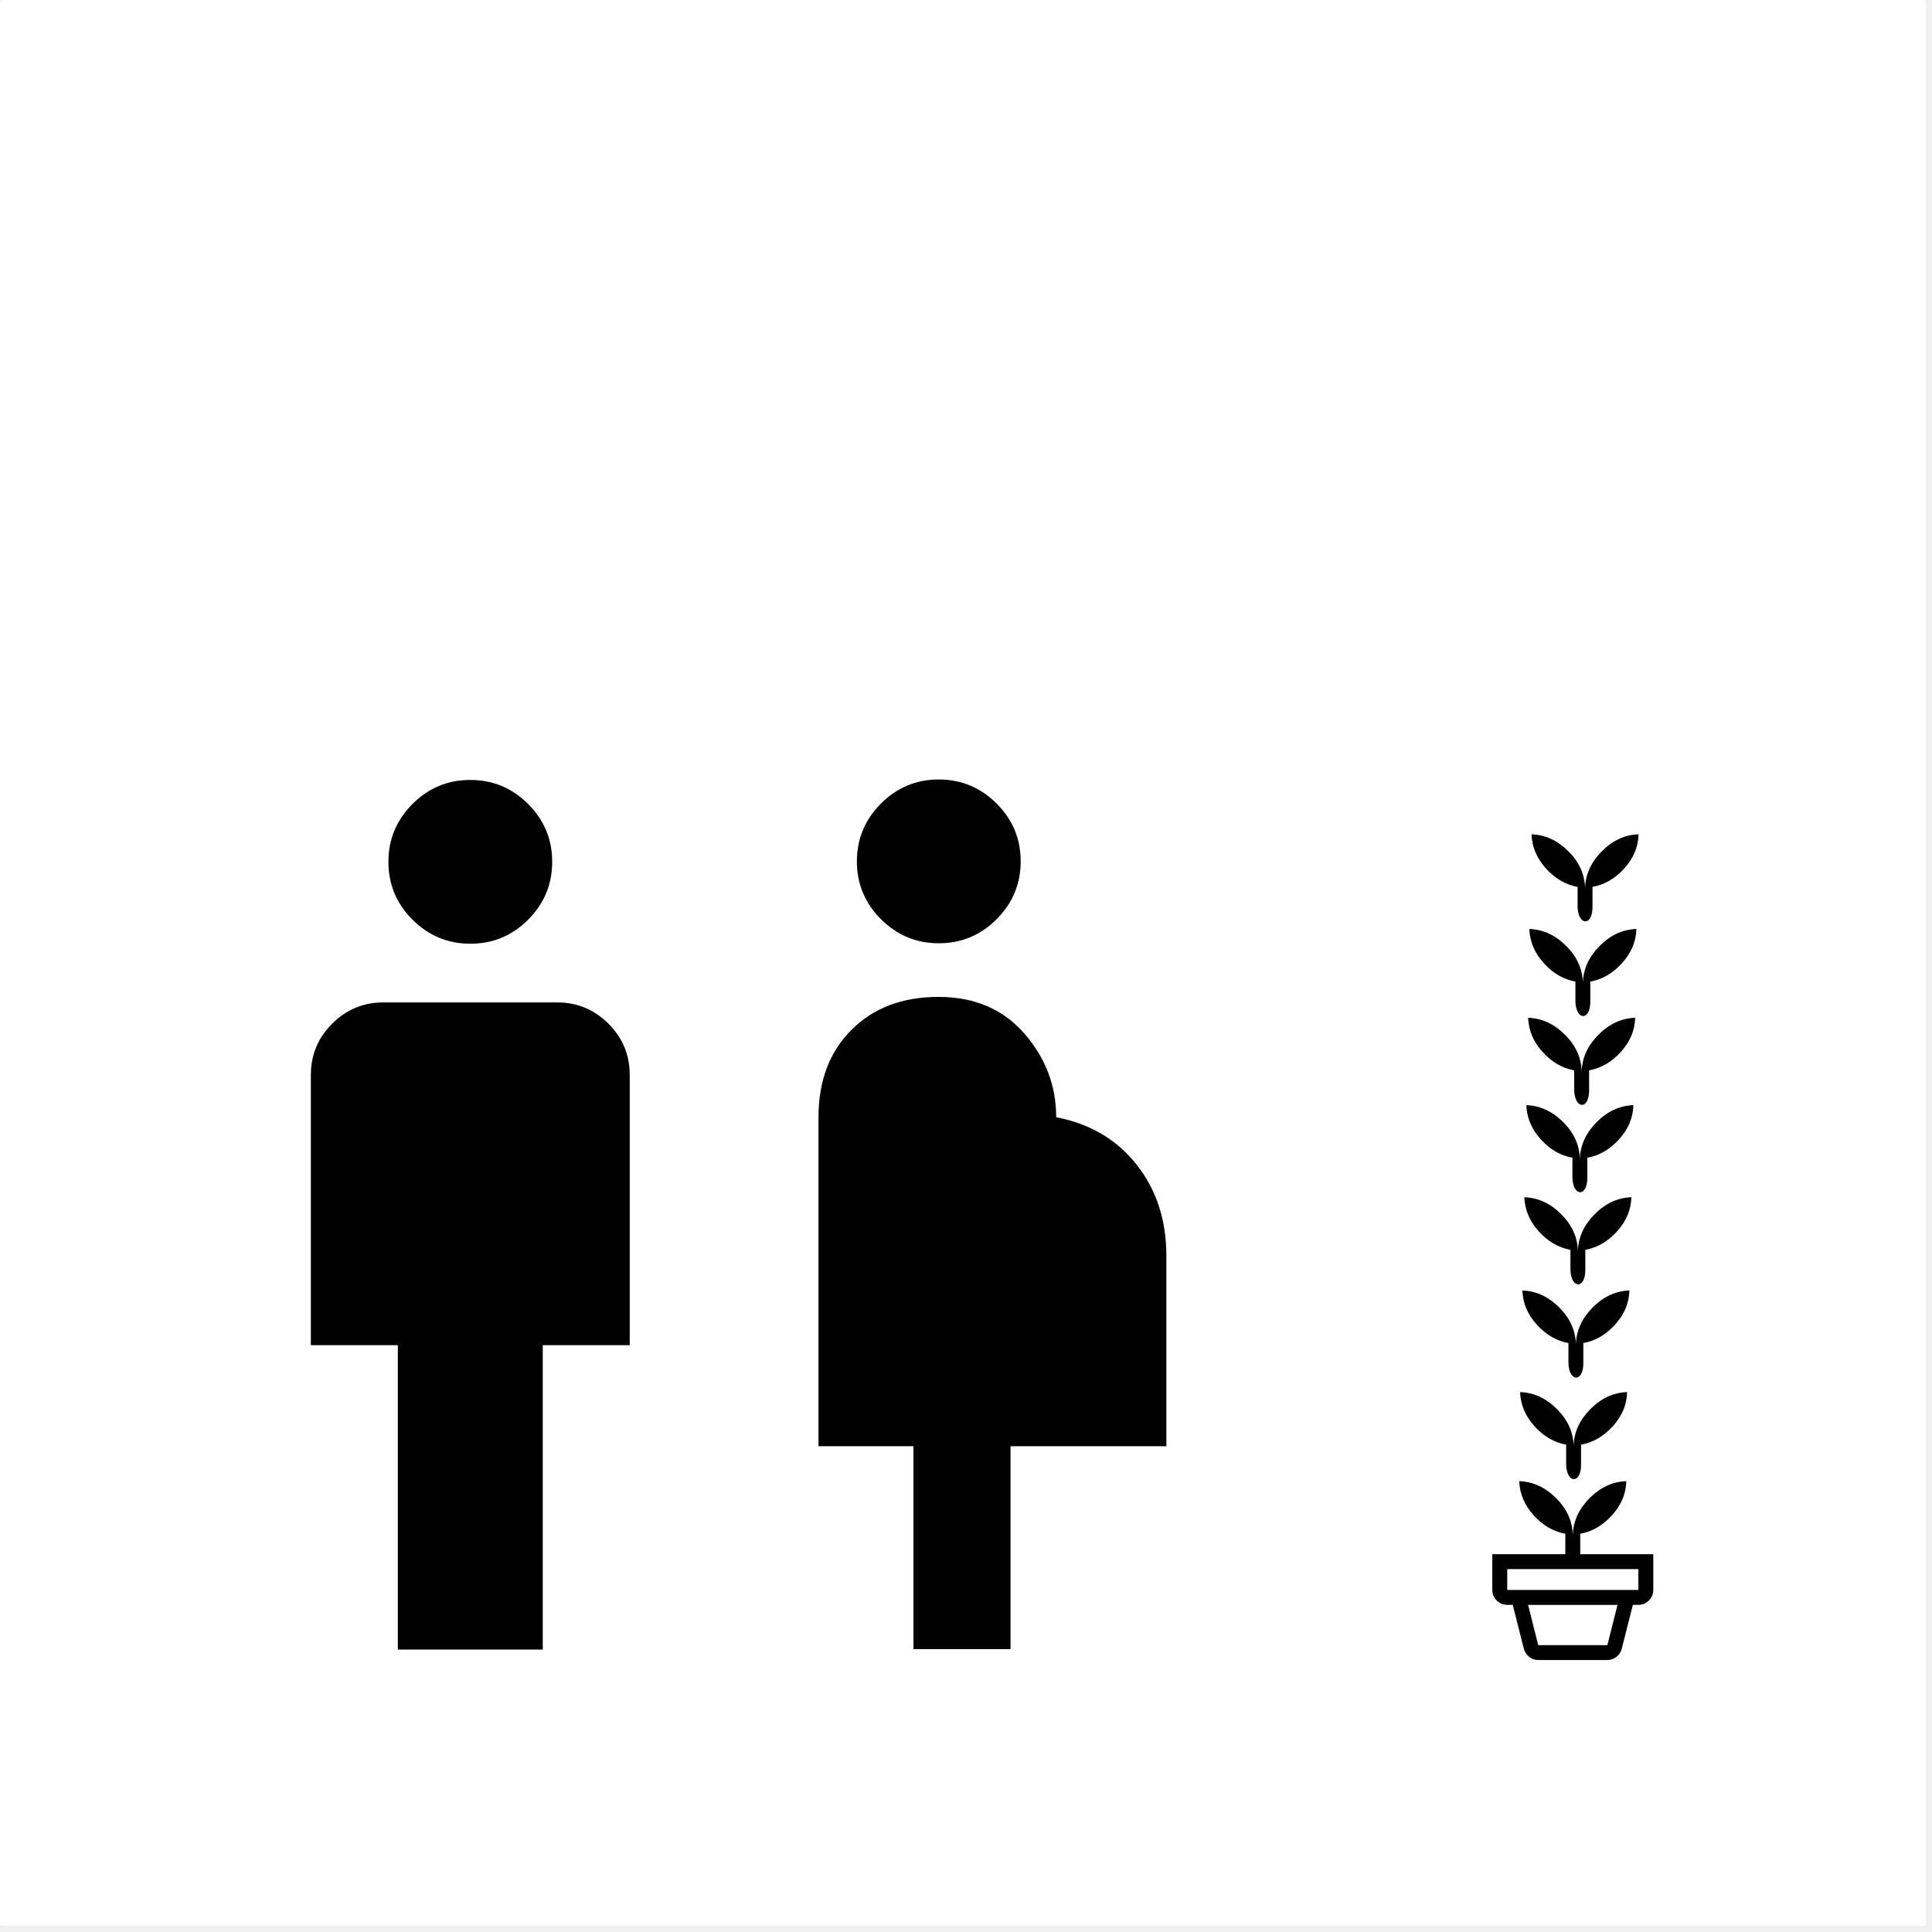
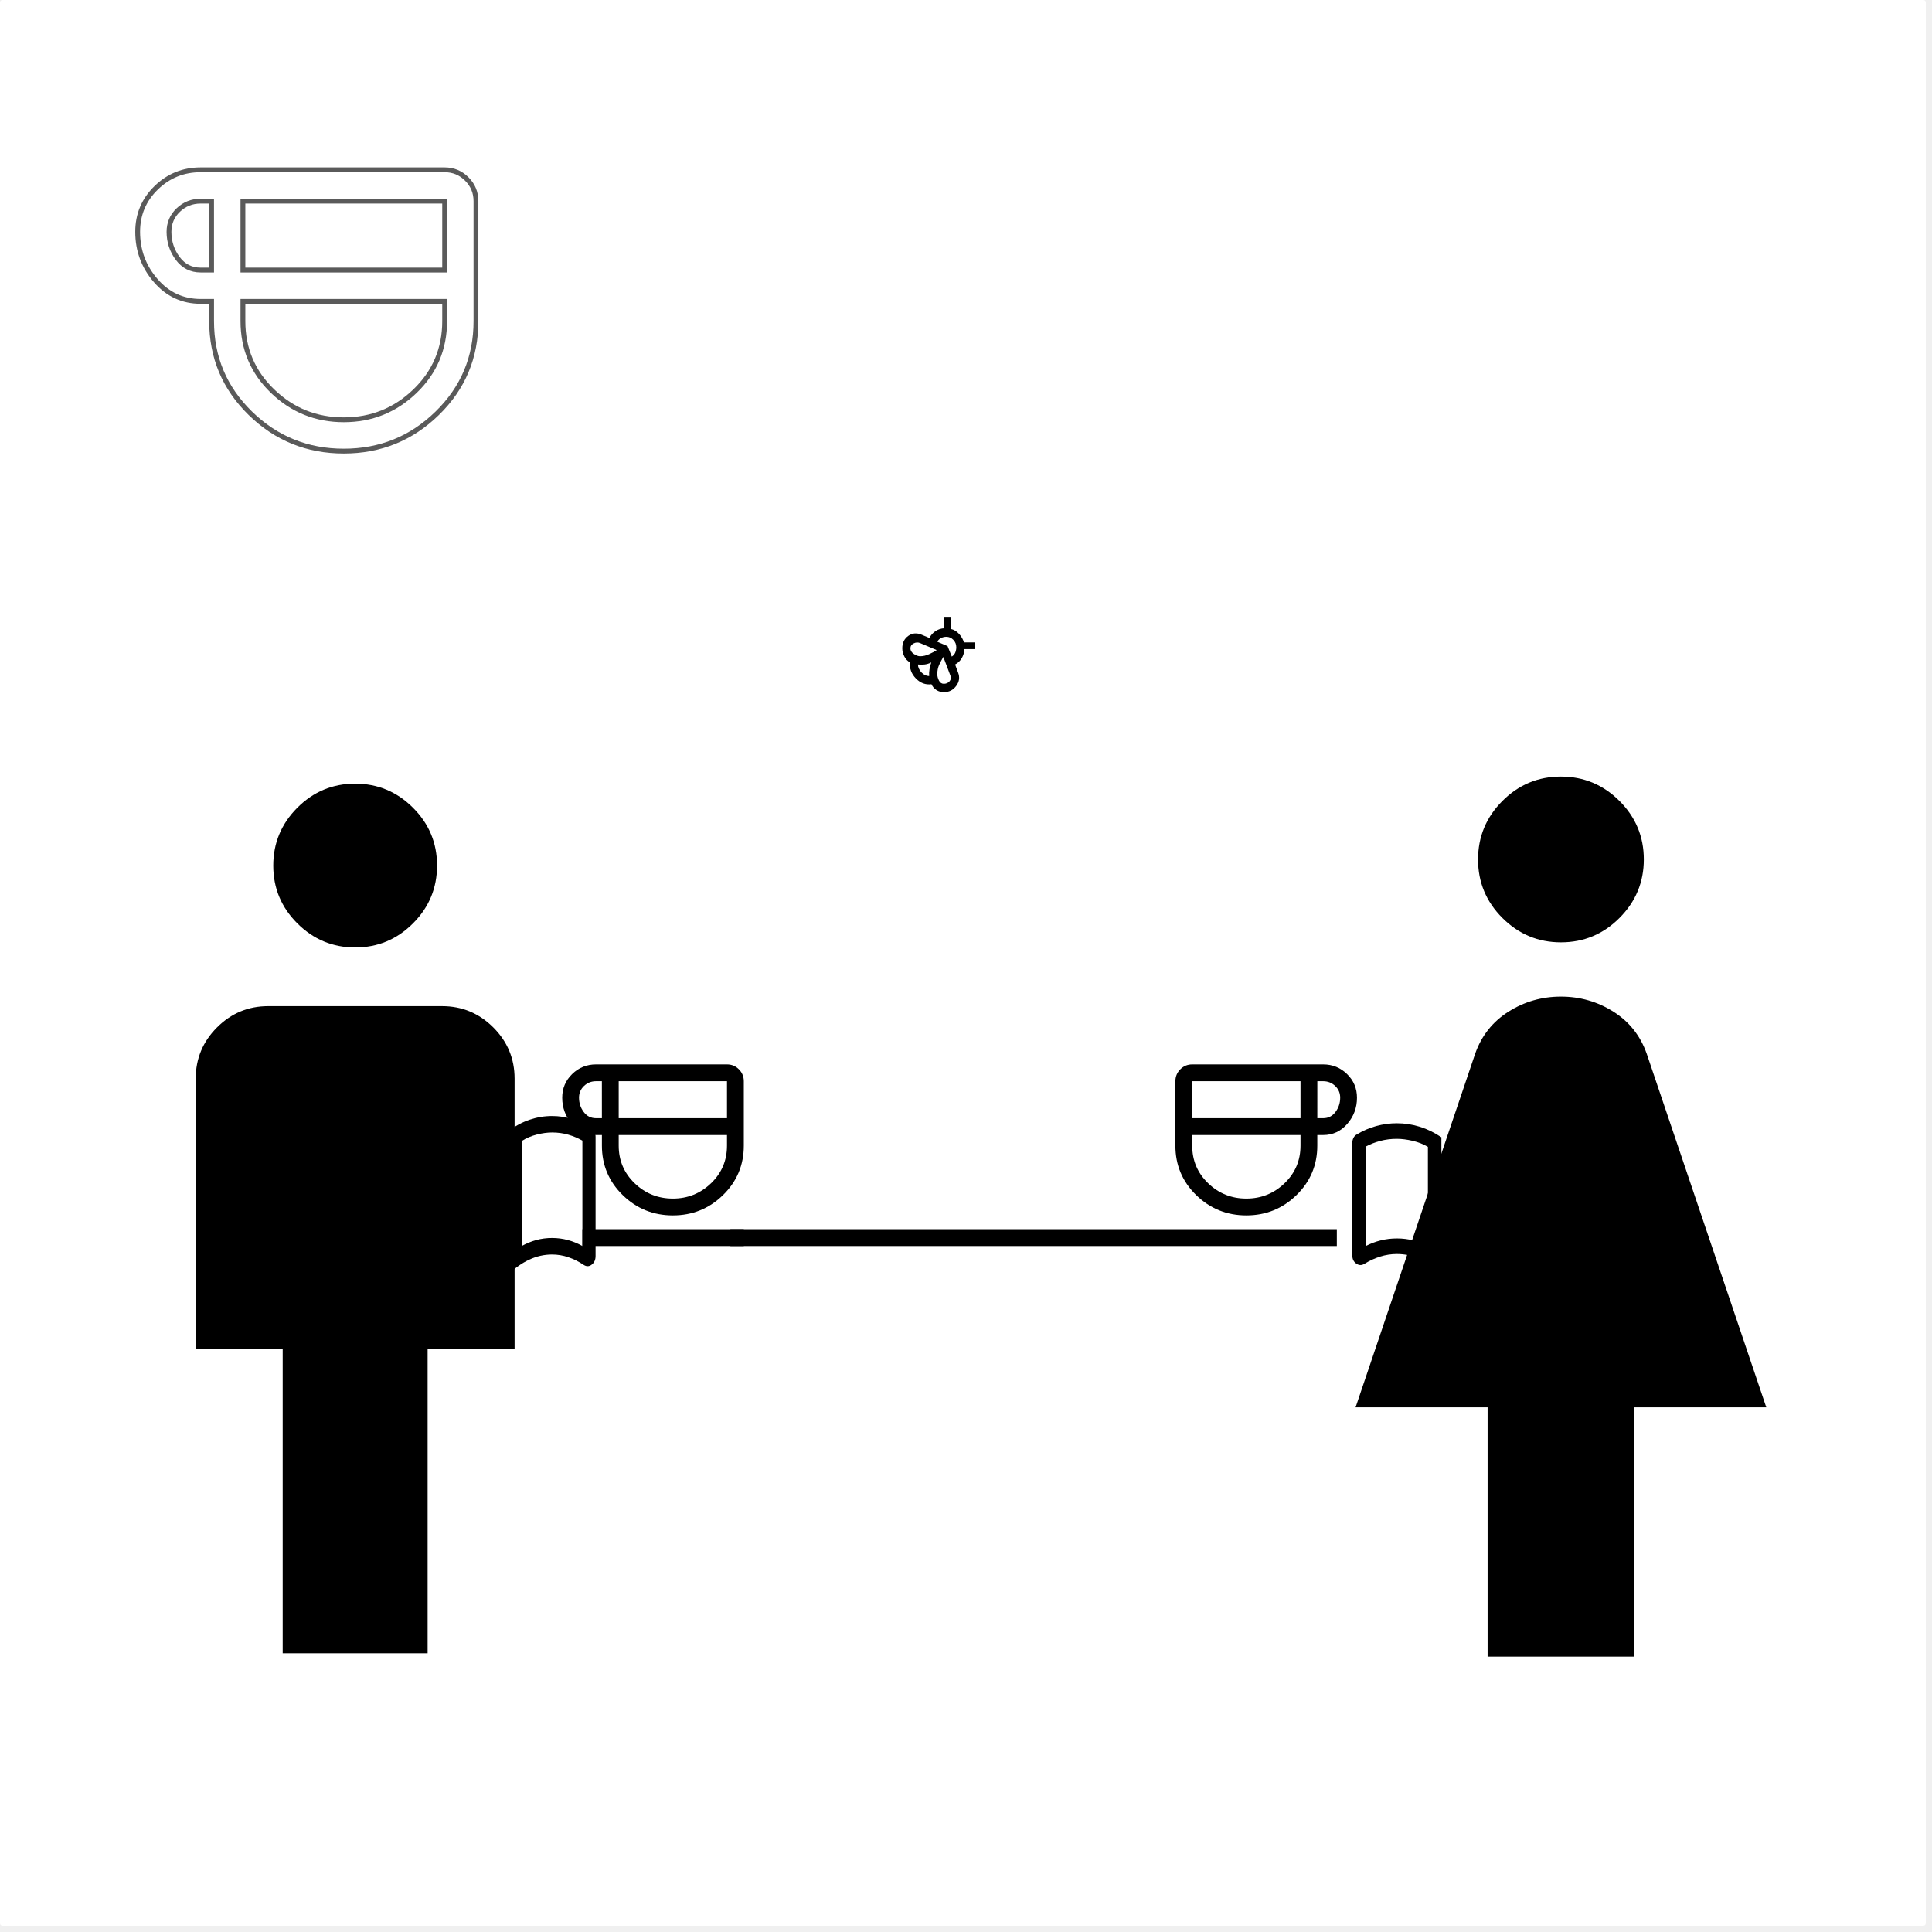
<svg xmlns="http://www.w3.org/2000/svg" width="400" height="400" version="1.1" viewBox="0 0 105.83 105.83">
  <rect width="105.49" height="105.49" ry=".133" fill="#fff" />
-   <path d="m50.035 90.334v-11.115h-5.2v-18.022q0-2.977 1.806-4.783t4.764-1.806 4.704 2.005q1.747 2.005 1.747 4.585 2.779 0.536 4.406 2.6 1.628 2.064 1.628 4.982v10.44h-8.535v11.115zm1.392-38.664q-1.849 0-3.169-1.317-1.32-1.317-1.32-3.166t1.317-3.169q1.317-1.32 3.166-1.32t3.169 1.317q1.32 1.317 1.32 3.166 0 1.849-1.317 3.169-1.317 1.32-3.166 1.32z" stroke-width=".06" />
-   <path d="m21.792 90.359v-16.672h-4.764v-14.807q0-1.637 1.166-2.804 1.166-1.166 2.804-1.166h9.527q1.637 0 2.804 1.166 1.166 1.166 1.166 2.804v14.807h-4.764v16.672zm3.973-38.664q-1.849 0-3.169-1.317-1.32-1.317-1.32-3.166 0-1.849 1.317-3.169 1.317-1.32 3.166-1.32 1.849 0 3.169 1.317 1.32 1.317 1.32 3.166 0 1.849-1.317 3.169-1.317 1.32-3.166 1.32z" stroke-width=".06" />
-   <g stroke-width=".012">
-     <path d="m84.26 90.115h3.788l0.555-2.204h-4.898zm0 0.816q-0.278 0-0.496-0.172-0.219-0.172-0.292-0.445l-0.608-2.404h6.58l-0.608 2.404q-0.073 0.273-0.292 0.445-0.219 0.172-0.496 0.172zm-1.698-3.837h7.184v-1.143h-7.184zm3.592-3.029q0.041-1.118 0.923-2.004 0.882-0.886 2.008-0.927-0.025 1.029-0.78 1.865-0.755 0.837-1.743 1.016v1.119h4v1.959q0 0.337-0.24 0.577-0.24 0.24-0.577 0.24h-7.184q-0.337 0-0.577-0.24-0.24-0.24-0.24-0.577v-1.959h4v-1.119q-0.988-0.18-1.739-1.016-0.751-0.837-0.784-1.865 1.127 0.041 2.012 0.923 0.886 0.882 0.918 2.008z" />
-     <path d="m86.198 79.186c0.027-0.746 0.335-1.414 0.923-2.004 0.588-0.591 1.257-0.899 2.008-0.927-0.016 0.686-0.276 1.308-0.78 1.865-0.503 0.558-1.084 0.897-1.743 1.016v1.119c-0.011 1.045-0.773 1.011-0.816 0v-1.119c-0.659-0.12-1.238-0.459-1.739-1.016-0.501-0.558-0.762-1.18-0.784-1.865 0.751 0.027 1.422 0.335 2.012 0.923 0.591 0.588 0.897 1.257 0.918 2.008z" />
-     <path d="m86.323 73.62c0.027-0.746 0.335-1.414 0.923-2.004 0.588-0.591 1.257-0.899 2.008-0.927-0.016 0.686-0.276 1.308-0.78 1.865-0.503 0.558-1.084 0.897-1.743 1.016v1.119c-0.011 1.045-0.773 1.011-0.816 0v-1.119c-0.659-0.12-1.238-0.459-1.739-1.016s-0.762-1.18-0.784-1.865c0.751 0.027 1.422 0.335 2.012 0.923 0.591 0.588 0.897 1.257 0.918 2.008z" />
-     <path d="m86.432 68.512c0.027-0.746 0.335-1.414 0.923-2.004 0.588-0.591 1.257-0.899 2.008-0.927-0.016 0.686-0.276 1.308-0.78 1.865-0.503 0.558-1.084 0.897-1.743 1.016v1.119c-0.011 1.045-0.773 1.011-0.816 0v-1.119c-0.659-0.12-1.238-0.459-1.739-1.016-0.501-0.558-0.762-1.18-0.784-1.865 0.751 0.027 1.422 0.335 2.012 0.923 0.591 0.588 0.897 1.257 0.918 2.008z" />
-     <path d="m86.541 63.468c0.027-0.746 0.335-1.414 0.923-2.004 0.588-0.591 1.257-0.899 2.008-0.927-0.016 0.686-0.276 1.308-0.78 1.865-0.503 0.558-1.084 0.897-1.743 1.016v1.119c-0.011 1.045-0.773 1.011-0.816 0v-1.119c-0.659-0.12-1.238-0.459-1.739-1.016s-0.762-1.18-0.784-1.865c0.751 0.027 1.422 0.335 2.012 0.923 0.591 0.588 0.897 1.257 0.918 2.008z" />
-     <path d="m86.639 58.682c0.027-0.746 0.335-1.414 0.923-2.004s1.257-0.899 2.008-0.927c-0.016 0.686-0.276 1.308-0.78 1.865-0.503 0.558-1.084 0.897-1.743 1.016v1.119c-0.011 1.045-0.773 1.011-0.816 0v-1.119c-0.659-0.12-1.238-0.459-1.739-1.016s-0.762-1.18-0.784-1.865c0.751 0.027 1.422 0.335 2.012 0.923 0.591 0.588 0.897 1.257 0.918 2.008z" />
-     <path d="m86.705 53.818c0.027-0.746 0.335-1.414 0.923-2.004 0.588-0.591 1.257-0.899 2.008-0.927-0.016 0.686-0.276 1.308-0.78 1.865-0.503 0.558-1.084 0.897-1.743 1.016v1.119c-0.011 1.045-0.773 1.011-0.816 0v-1.119c-0.659-0.12-1.238-0.459-1.739-1.016-0.501-0.558-0.762-1.18-0.784-1.865 0.751 0.027 1.422 0.335 2.012 0.923 0.591 0.588 0.897 1.257 0.918 2.008z" />
-     <path d="m86.825 48.632c0.027-0.746 0.335-1.414 0.923-2.004 0.588-0.591 1.257-0.899 2.008-0.927-0.016 0.686-0.276 1.308-0.78 1.865-0.503 0.558-1.084 0.897-1.743 1.016v1.119c-0.011 1.045-0.773 1.011-0.816 0v-1.119c-0.659-0.12-1.238-0.459-1.739-1.016-0.501-0.558-0.762-1.18-0.784-1.865 0.751 0.027 1.422 0.335 2.012 0.923 0.591 0.588 0.897 1.257 0.918 2.008z" />
-   </g>
+   <path d="m68.272 66.576c-1.071 0-1.987-0.371-2.747-1.112-0.76-0.741-1.14-1.645-1.14-2.71v-3.528c0-0.255 0.09-0.472 0.269-0.652 0.18-0.18 0.397-0.269 0.652-0.269h7.175c0.51 0 0.946 0.177 1.308 0.53 0.362 0.353 0.543 0.784 0.543 1.294 0 0.547-0.177 1.024-0.53 1.432-0.353 0.408-0.794 0.613-1.322 0.613h-0.322v0.58c0 1.065-0.38 1.969-1.14 2.71-0.76 0.741-1.676 1.112-2.747 1.112zm-2.966-5.324h5.932v-2.026h-5.932zm2.966 4.403c0.814 0 1.511-0.28 2.093-0.84 0.582-0.56 0.873-1.247 0.873-2.061v-0.58h-5.932v0.58c0 0.814 0.291 1.501 0.873 2.061 0.582 0.56 1.28 0.84 2.093 0.84zm3.887-4.403h0.322c0.279 0 0.504-0.114 0.675-0.343 0.17-0.229 0.256-0.489 0.256-0.781 0-0.255-0.091-0.469-0.274-0.642-0.183-0.173-0.401-0.26-0.656-0.26h-0.322zm-32.149 7v-0.921h33.218v0.921z" stroke-width=".014" />
+   <path d="m81.487 90.747v-13.659h-7.231l6.548-19.363q0.522-1.486 1.828-2.31 1.306-0.824 2.872-0.824 1.567 0 2.872 0.824 1.306 0.823 1.828 2.31l6.548 19.363h-7.231v13.659zm4.02-39.128q-1.871 0-3.207-1.333-1.336-1.333-1.336-3.204 0-1.871 1.333-3.207 1.333-1.336 3.204-1.336 1.871 0 3.207 1.333 1.336 1.333 1.336 3.204 0 1.871-1.333 3.207-1.333 1.336-3.204 1.336z" stroke-width=".06" />
+   <path d="m15.485 90.563v-16.672h-4.764v-14.807q0-1.637 1.166-2.804 1.166-1.166 2.804-1.166h9.527q1.637 0 2.804 1.166 1.166 1.166 1.166 2.804v14.807h-4.764v16.672zm3.973-38.664q-1.849 0-3.169-1.317-1.32-1.317-1.32-3.166 0-1.849 1.317-3.169 1.317-1.32 3.166-1.32 1.849 0 3.169 1.317 1.32 1.317 1.32 3.166 0 1.849-1.317 3.169-1.317 1.32-3.166 1.32z" stroke-width=".06" />
+   <path d="m36.857 66.576q1.607 0 2.747-1.112 1.14-1.112 1.14-2.71v-3.528q0-0.382-0.269-0.652-0.269-0.269-0.652-0.269h-7.175q-0.765 0-1.308 0.53-0.543 0.53-0.543 1.294 0 0.82 0.53 1.432 0.53 0.613 1.322 0.613h0.322v0.58q0 1.598 1.14 2.71 1.14 1.112 2.747 1.112zm2.966-5.324h-5.932v-2.026h5.932zm-2.966 4.403q-1.22 0-2.093-0.84-0.873-0.841-0.873-2.061v-0.58h5.932v0.58q0 1.22-0.873 2.061-0.873 0.84-2.093 0.84zm-3.887-4.403h-0.322q-0.419 0-0.675-0.343-0.256-0.343-0.256-0.781 0-0.382 0.274-0.642 0.274-0.26 0.656-0.26h0.322zm7.774 7v-0.921h-8.842v0.921z" stroke-width=".014" />
+   <path d="m52.483 36.842c0.1 0.258 0.066 0.502-0.103 0.73-0.168 0.229-0.394 0.343-0.679 0.343-0.144 0-0.277-0.037-0.398-0.111s-0.215-0.181-0.28-0.323c-0.323 0.04-0.607-0.066-0.852-0.317-0.245-0.251-0.354-0.545-0.327-0.881-0.134-0.075-0.237-0.185-0.31-0.331-0.073-0.145-0.109-0.291-0.109-0.439 0-0.3 0.111-0.528 0.334-0.685 0.222-0.157 0.471-0.175 0.747-0.052l0.406 0.171c0.08-0.161 0.193-0.288 0.339-0.381 0.146-0.093 0.305-0.144 0.478-0.153v-0.585h0.353v0.622c0.177 0.042 0.33 0.134 0.458 0.278 0.128 0.144 0.215 0.297 0.261 0.46h0.598v0.369h-0.567c-0.012 0.178-0.061 0.343-0.148 0.493-0.087 0.151-0.209 0.267-0.365 0.35zm-1.585 0.189c-9e-3 -0.124-3e-3 -0.25 0.019-0.377 0.022-0.127 0.054-0.25 0.097-0.37-0.115 0.06-0.234 0.098-0.358 0.114-0.124 0.016-0.249 0.017-0.374 1e-3 6e-3 0.161 0.072 0.307 0.198 0.437 0.126 0.13 0.265 0.195 0.418 0.195zm-0.496-1.083c0.167 0 0.334-0.039 0.503-0.118 0.169-0.078 0.305-0.151 0.407-0.219l-0.902-0.382c-0.118-0.052-0.237-0.048-0.358 0.013s-0.182 0.152-0.182 0.273c0 0.12 0.062 0.222 0.187 0.306 0.125 0.085 0.24 0.127 0.344 0.127zm1.299 1.507c0.129 0 0.233-0.045 0.311-0.135 0.078-0.09 0.095-0.192 0.05-0.308l-0.388-1.028c-0.082 0.138-0.157 0.282-0.227 0.431-0.069 0.149-0.104 0.32-0.104 0.514 0 0.112 0.03 0.228 0.09 0.347 0.06 0.119 0.149 0.179 0.267 0.179zm0.437-1.488c0.092-0.061 0.156-0.137 0.192-0.227 0.036-0.09 0.054-0.185 0.054-0.287 0-0.157-0.054-0.291-0.161-0.403-0.107-0.112-0.236-0.168-0.386-0.168-0.098 0-0.193 0.021-0.283 0.065-0.091 0.043-0.161 0.111-0.21 0.205l0.562 0.24z" stroke-width=".007" />
+   <path d="m78.956 69.715c-0.355-0.324-0.739-0.576-1.153-0.755-0.414-0.179-0.843-0.269-1.287-0.269-0.311 0-0.616 0.047-0.915 0.141-0.299 0.094-0.586 0.226-0.86 0.397-0.155 0.094-0.305 0.089-0.449-0.013-0.144-0.102-0.216-0.252-0.216-0.448v-6.165c0-0.094 0.02-0.183 0.061-0.269 0.041-0.085 0.102-0.149 0.183-0.192 0.34-0.205 0.695-0.358 1.065-0.46 0.37-0.102 0.747-0.153 1.131-0.153 0.429 0 0.849 0.064 1.259 0.192 0.41 0.128 0.804 0.32 1.181 0.576v6.378c0.377-0.279 0.773-0.487 1.187-0.627 0.414-0.139 0.832-0.209 1.253-0.209 0.266 0 0.547 0.028 0.841 0.085 0.295 0.057 0.581 0.165 0.86 0.324v-6.353c0.086 0.035 0.17 0.073 0.253 0.112 0.083 0.039 0.164 0.084 0.243 0.135 0.076 0.048 0.136 0.114 0.179 0.198 0.043 0.083 0.065 0.171 0.065 0.263v6.165c0 0.196-0.072 0.345-0.216 0.448-0.144 0.102-0.294 0.107-0.449 0.013-0.274-0.171-0.56-0.303-0.86-0.396-0.299-0.094-0.604-0.141-0.915-0.141-0.444 0-0.873 0.089-1.287 0.269-0.414 0.179-0.799 0.431-1.154 0.755zm-0.739-1.462v-5.432c-0.249-0.148-0.528-0.258-0.837-0.33-0.309-0.072-0.597-0.109-0.863-0.109-0.323 0-0.627 0.038-0.913 0.115-0.286 0.077-0.548 0.179-0.788 0.307v5.448c0.259-0.134 0.531-0.236 0.815-0.307 0.285-0.071 0.581-0.107 0.889-0.107 0.308 0 0.603 0.035 0.886 0.107 0.282 0.071 0.553 0.173 0.812 0.307zm0 0v-5.432z" stroke-width=".012" />
+   <path d="m27.86 69.801c0.346-0.343 0.722-0.61 1.126-0.799 0.404-0.19 0.823-0.284 1.256-0.284 0.303 0 0.601 0.05 0.893 0.149 0.292 0.099 0.572 0.239 0.839 0.42 0.152 0.099 0.298 0.095 0.439-0.014 0.141-0.108 0.211-0.266 0.211-0.474v-6.529c0-0.099-0.02-0.194-0.06-0.284-0.04-0.09-0.099-0.158-0.179-0.203-0.332-0.217-0.679-0.379-1.039-0.488-0.361-0.108-0.729-0.163-1.104-0.163-0.419 0-0.828 0.068-1.229 0.203-0.401 0.135-0.785 0.339-1.153 0.61v6.755c-0.368-0.295-0.754-0.516-1.159-0.664-0.404-0.147-0.812-0.221-1.224-0.221-0.26 0-0.534 0.03-0.821 0.09-0.288 0.06-0.567 0.175-0.839 0.343v-6.728c-0.084 0.038-0.166 0.077-0.247 0.119-0.081 0.041-0.16 0.089-0.237 0.143-0.075 0.051-0.133 0.121-0.175 0.209-0.042 0.088-0.063 0.181-0.063 0.278v6.529c0 0.208 0.07 0.366 0.211 0.474 0.141 0.108 0.287 0.113 0.439 0.014 0.267-0.181 0.547-0.321 0.839-0.42 0.292-0.099 0.59-0.149 0.893-0.149 0.433 0 0.852 0.095 1.256 0.284 0.404 0.19 0.78 0.456 1.126 0.799zm0.722-1.549v-5.753c0.243-0.157 0.516-0.273 0.817-0.35 0.302-0.077 0.583-0.115 0.843-0.115 0.315 0 0.612 0.041 0.891 0.122 0.279 0.081 0.535 0.19 0.769 0.325v5.77c-0.253-0.141-0.518-0.25-0.796-0.325-0.278-0.075-0.567-0.113-0.868-0.113-0.301 0-0.589 0.038-0.864 0.113-0.276 0.075-0.54 0.184-0.792 0.325zm0 0v-5.753z" stroke-width=".012" />
+   <path d="m18.832 24.711c1.996 0 3.702-0.691 5.117-2.072 1.416-1.381 2.123-3.064 2.123-5.049v-6.572c0-0.475-0.167-0.879-0.502-1.214-0.335-0.335-0.739-0.502-1.214-0.502h-13.366c-0.949 0-1.762 0.329-2.437 0.987-0.675 0.658-1.012 1.461-1.012 2.411 0 1.018 0.329 1.907 0.987 2.668 0.658 0.761 1.478 1.141 2.462 1.141h0.601v1.081c0 1.985 0.708 3.668 2.123 5.049 1.416 1.381 3.121 2.072 5.117 2.072zm5.525-9.918h-11.05v-3.775h11.05zm-5.525 8.202c-1.516 0-2.815-0.522-3.899-1.566-1.084-1.044-1.626-2.324-1.626-3.839v-1.081h11.05v1.081c0 1.516-0.542 2.795-1.626 3.839-1.084 1.044-2.384 1.566-3.899 1.566zm-7.241-8.202h-0.601c-0.52 0-0.939-0.213-1.257-0.639-0.317-0.426-0.476-0.911-0.476-1.454 0-0.475 0.17-0.874 0.51-1.197 0.34-0.323 0.748-0.485 1.222-0.485h0.601z" fill="none" stroke="#5a5a5a" stroke-width=".264" />
</svg>
